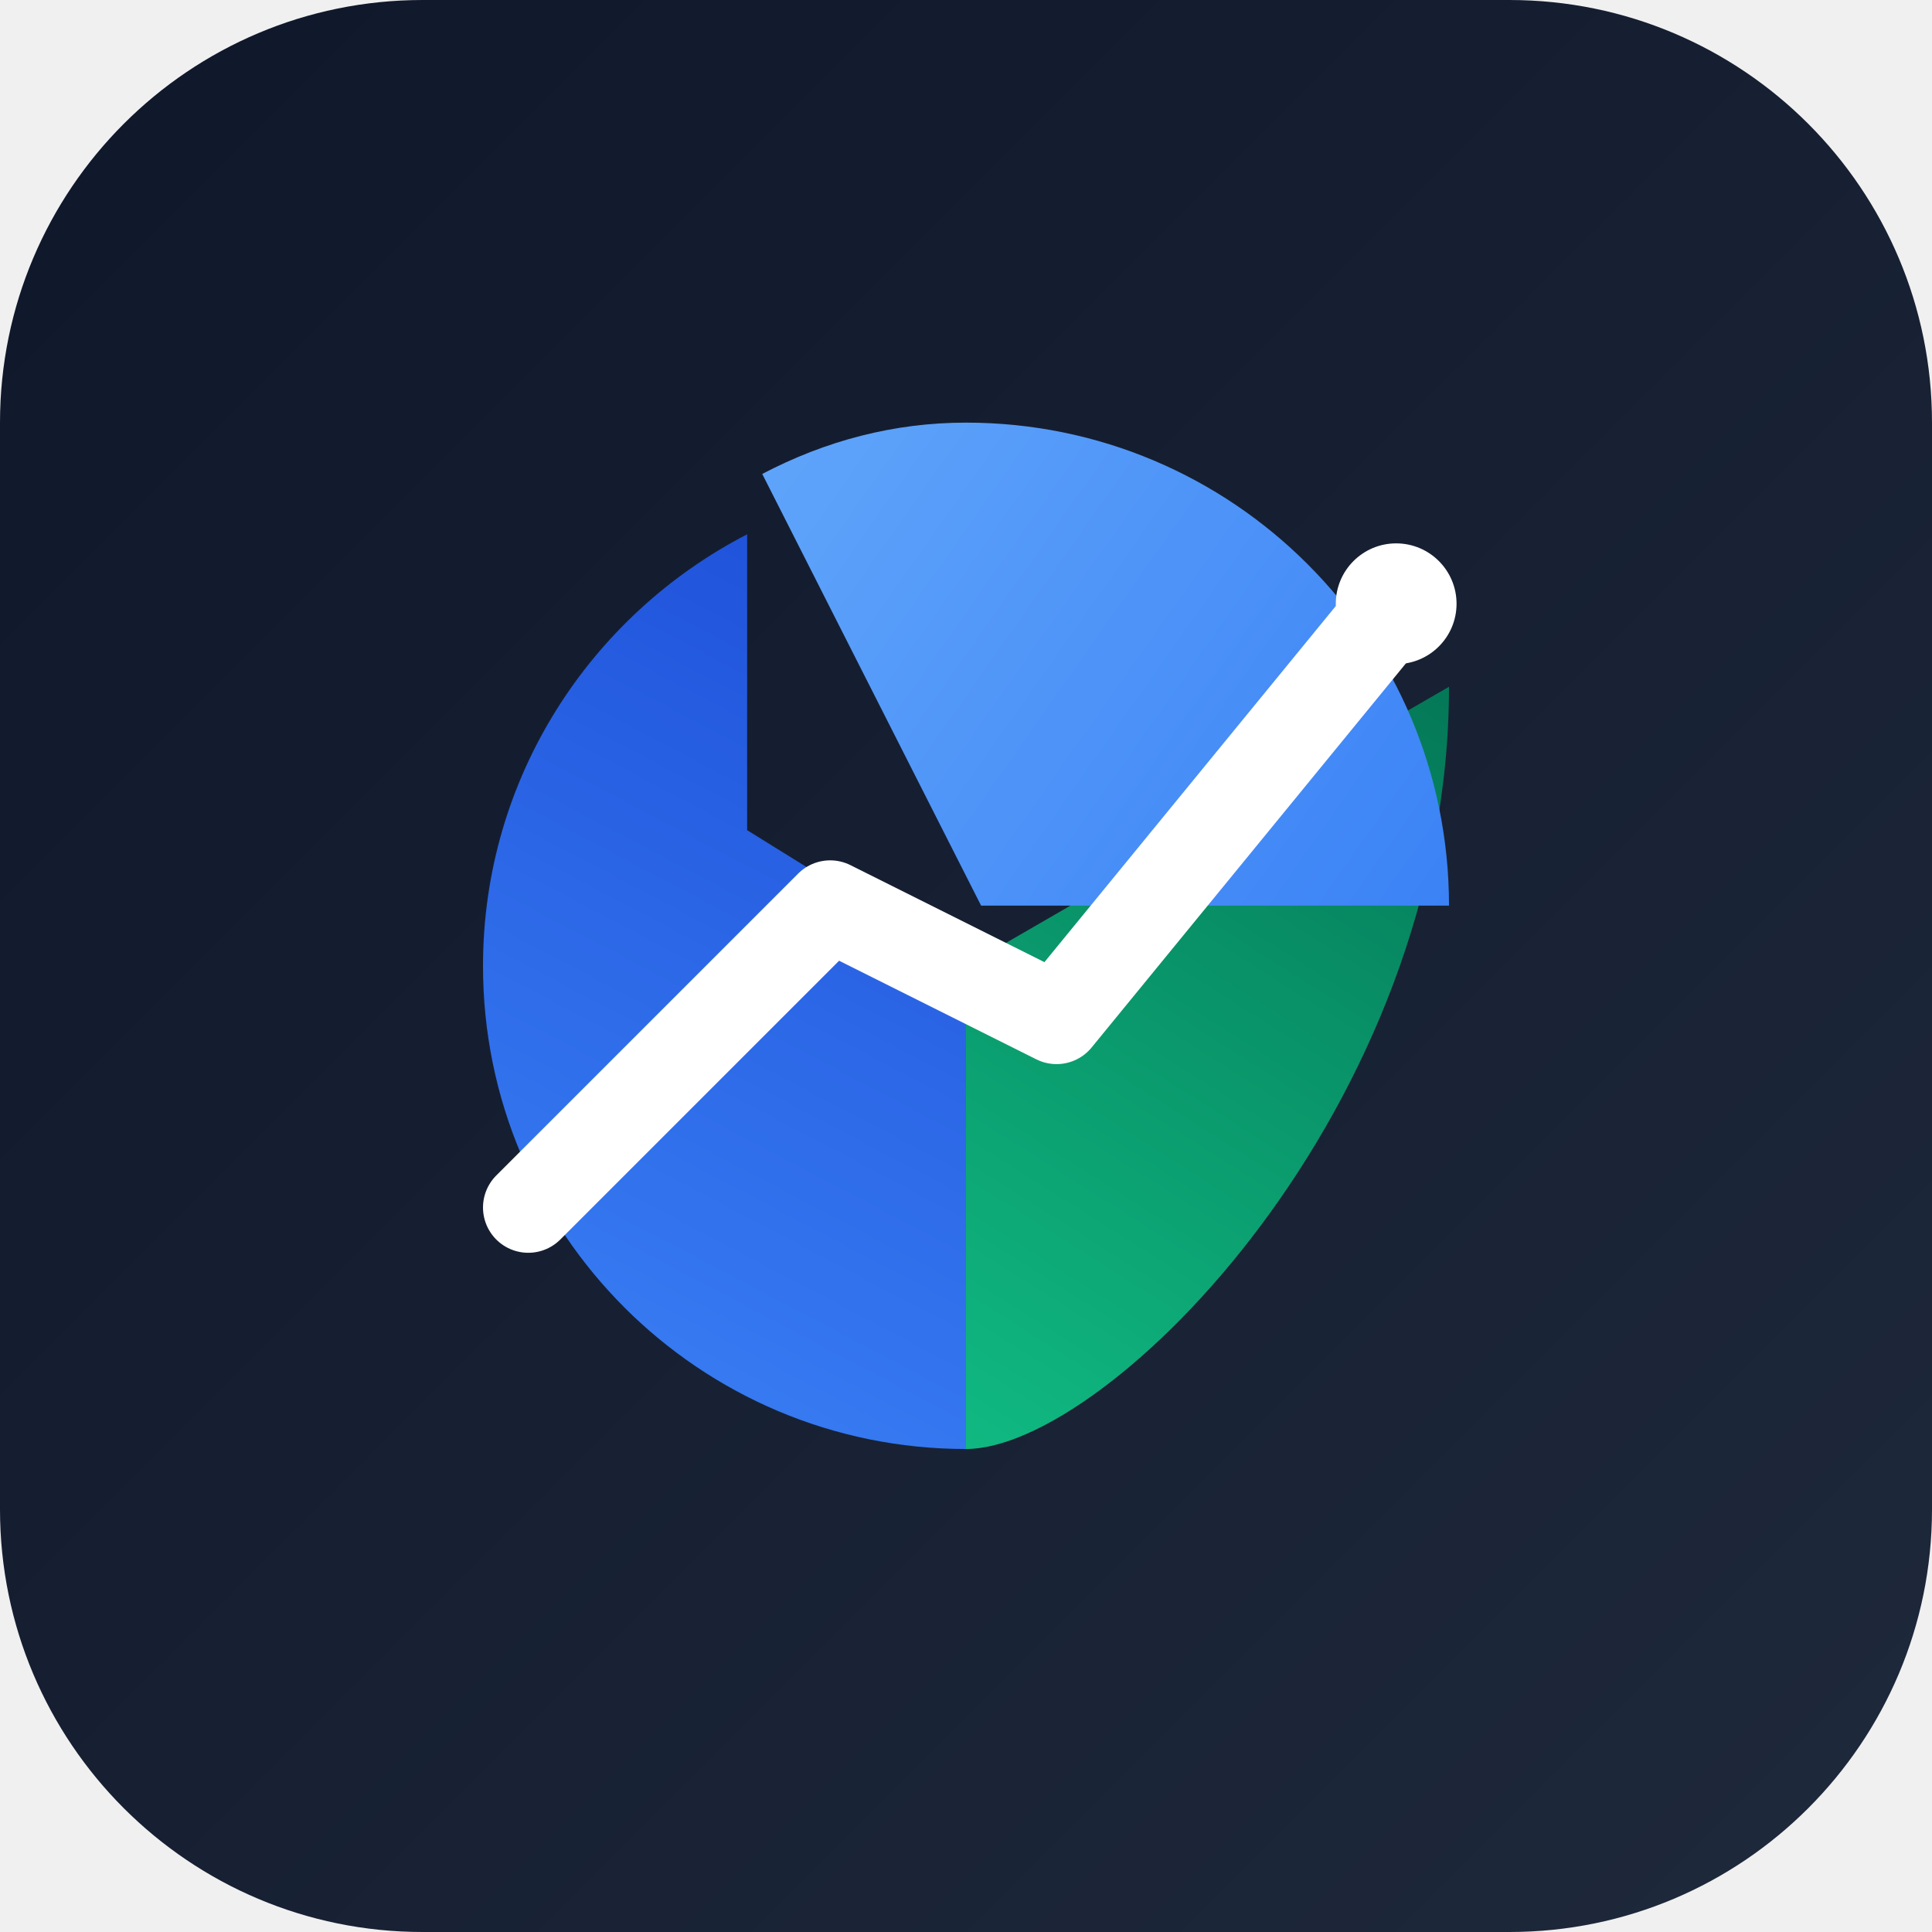
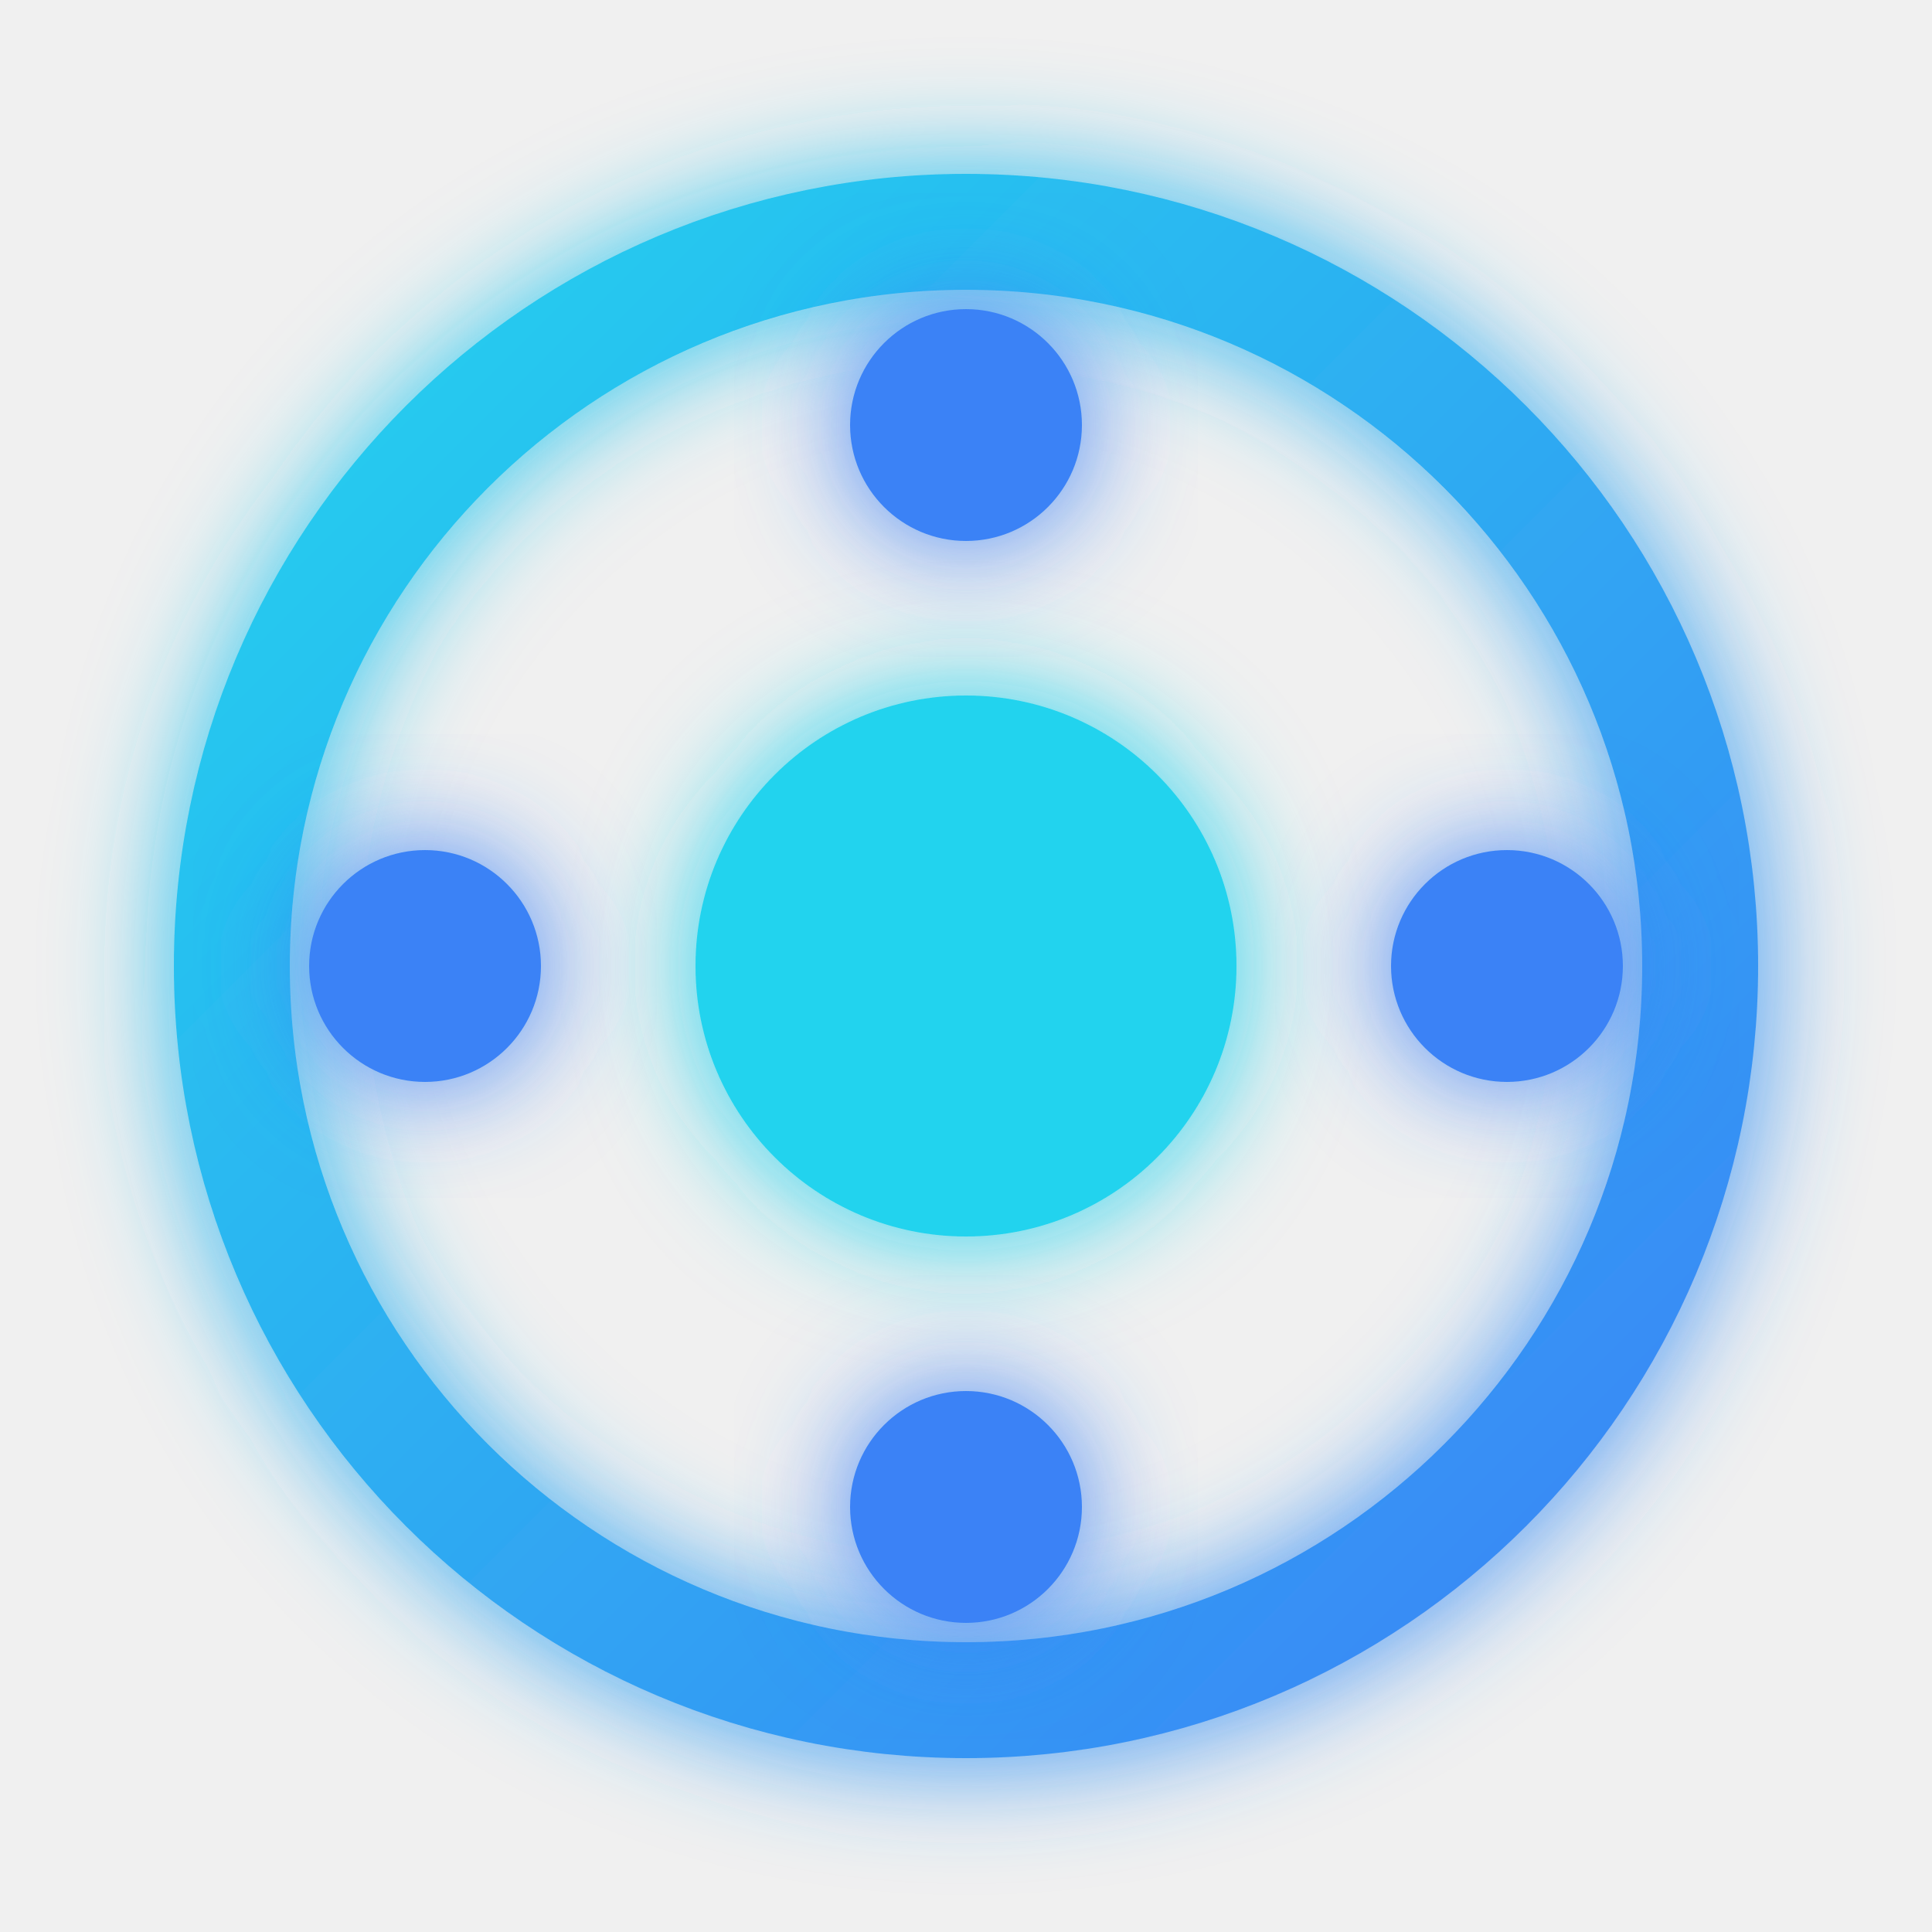
- <svg xmlns="http://www.w3.org/2000/svg" width="512" height="512" viewBox="0 0 512 512" fill="none">
-   <rect width="512" height="512" rx="112" fill="url(#bg-gradient)" />
-   <path d="M256 384C185.308 384 128 326.692 128 256C128 206.19 156.467 163.036 198 141.6V220L256 256V384Z" fill="url(#slice-1-gradient)" />
-   <path d="M256 384V256L384 182C384 293.562 293.562 384 256 384Z" fill="url(#slice-2-gradient)" />
-   <path d="M260 240L202 125.6C218.8 116.8 236.9 112 256 112C326.692 112 384 169.308 384 240H260Z" fill="url(#slice-3-gradient)" />
-   <path d="M140 320L220 240L280 270L370 160" stroke="white" stroke-width="24" stroke-linecap="round" stroke-linejoin="round" />
-   <circle cx="370" cy="160" r="16" fill="white" />
+ <svg xmlns="http://www.w3.org/2000/svg" viewBox="0 0 100 100">
  <defs>
-     <linearGradient id="bg-gradient" x1="0" y1="0" x2="512" y2="512" gradientUnits="userSpaceOnUse">
-       <stop stop-color="#0f172a" />
-       <stop offset="1" stop-color="#1e293b" />
-     </linearGradient>
-     <linearGradient id="slice-1-gradient" x1="128" y1="384" x2="256" y2="141" gradientUnits="userSpaceOnUse">
-       <stop stop-color="#3b82f6" />
-       <stop offset="1" stop-color="#1d4ed8" />
-     </linearGradient>
-     <linearGradient id="slice-2-gradient" x1="256" y1="384" x2="384" y2="182" gradientUnits="userSpaceOnUse">
-       <stop stop-color="#10b981" />
-       <stop offset="1" stop-color="#047857" />
-     </linearGradient>
-     <linearGradient id="slice-3-gradient" x1="202" y1="112" x2="384" y2="240" gradientUnits="userSpaceOnUse">
-       <stop stop-color="#60a5fa" />
-       <stop offset="1" stop-color="#3b82f6" />
+     <filter id="neonGlow" x="-50%" y="-50%" width="200%" height="200%">
+       <feGaussianBlur stdDeviation="3" result="coloredBlur" />
+       <feMerge>
+         <feMergeNode in="coloredBlur" />
+         <feMergeNode in="SourceGraphic" />
+       </feMerge>
+     </filter>
+     <linearGradient id="neonGradient" x1="0%" y1="0%" x2="100%" y2="100%">
+       <stop offset="0%" stop-color="#22d3ee" />
+       <stop offset="100%" stop-color="#3b82f6" />
    </linearGradient>
  </defs>
+   <rect width="100" height="100" fill="transparent" />
+   <circle cx="50" cy="50" r="38" fill="none" stroke="url(#neonGradient)" stroke-width="6" filter="url(#neonGlow)" />
+   <circle cx="50" cy="50" r="14" fill="#22d3ee" filter="url(#neonGlow)" />
+   <circle cx="22" cy="50" r="6" fill="#3b82f6" filter="url(#neonGlow)" />
+   <circle cx="78" cy="50" r="6" fill="#3b82f6" filter="url(#neonGlow)" />
+   <circle cx="50" cy="22" r="6" fill="#3b82f6" filter="url(#neonGlow)" />
+   <circle cx="50" cy="78" r="6" fill="#3b82f6" filter="url(#neonGlow)" />
+   <line x1="28" y1="50" x2="36" y2="50" stroke="url(#neonGradient)" stroke-width="4" filter="url(#neonGlow)" />
+   <line x1="64" y1="50" x2="72" y2="50" stroke="url(#neonGradient)" stroke-width="4" filter="url(#neonGlow)" />
+   <line x1="50" y1="28" x2="50" y2="36" stroke="url(#neonGradient)" stroke-width="4" filter="url(#neonGlow)" />
+   <line x1="50" y1="64" x2="50" y2="72" stroke="url(#neonGradient)" stroke-width="4" filter="url(#neonGlow)" />
</svg>
